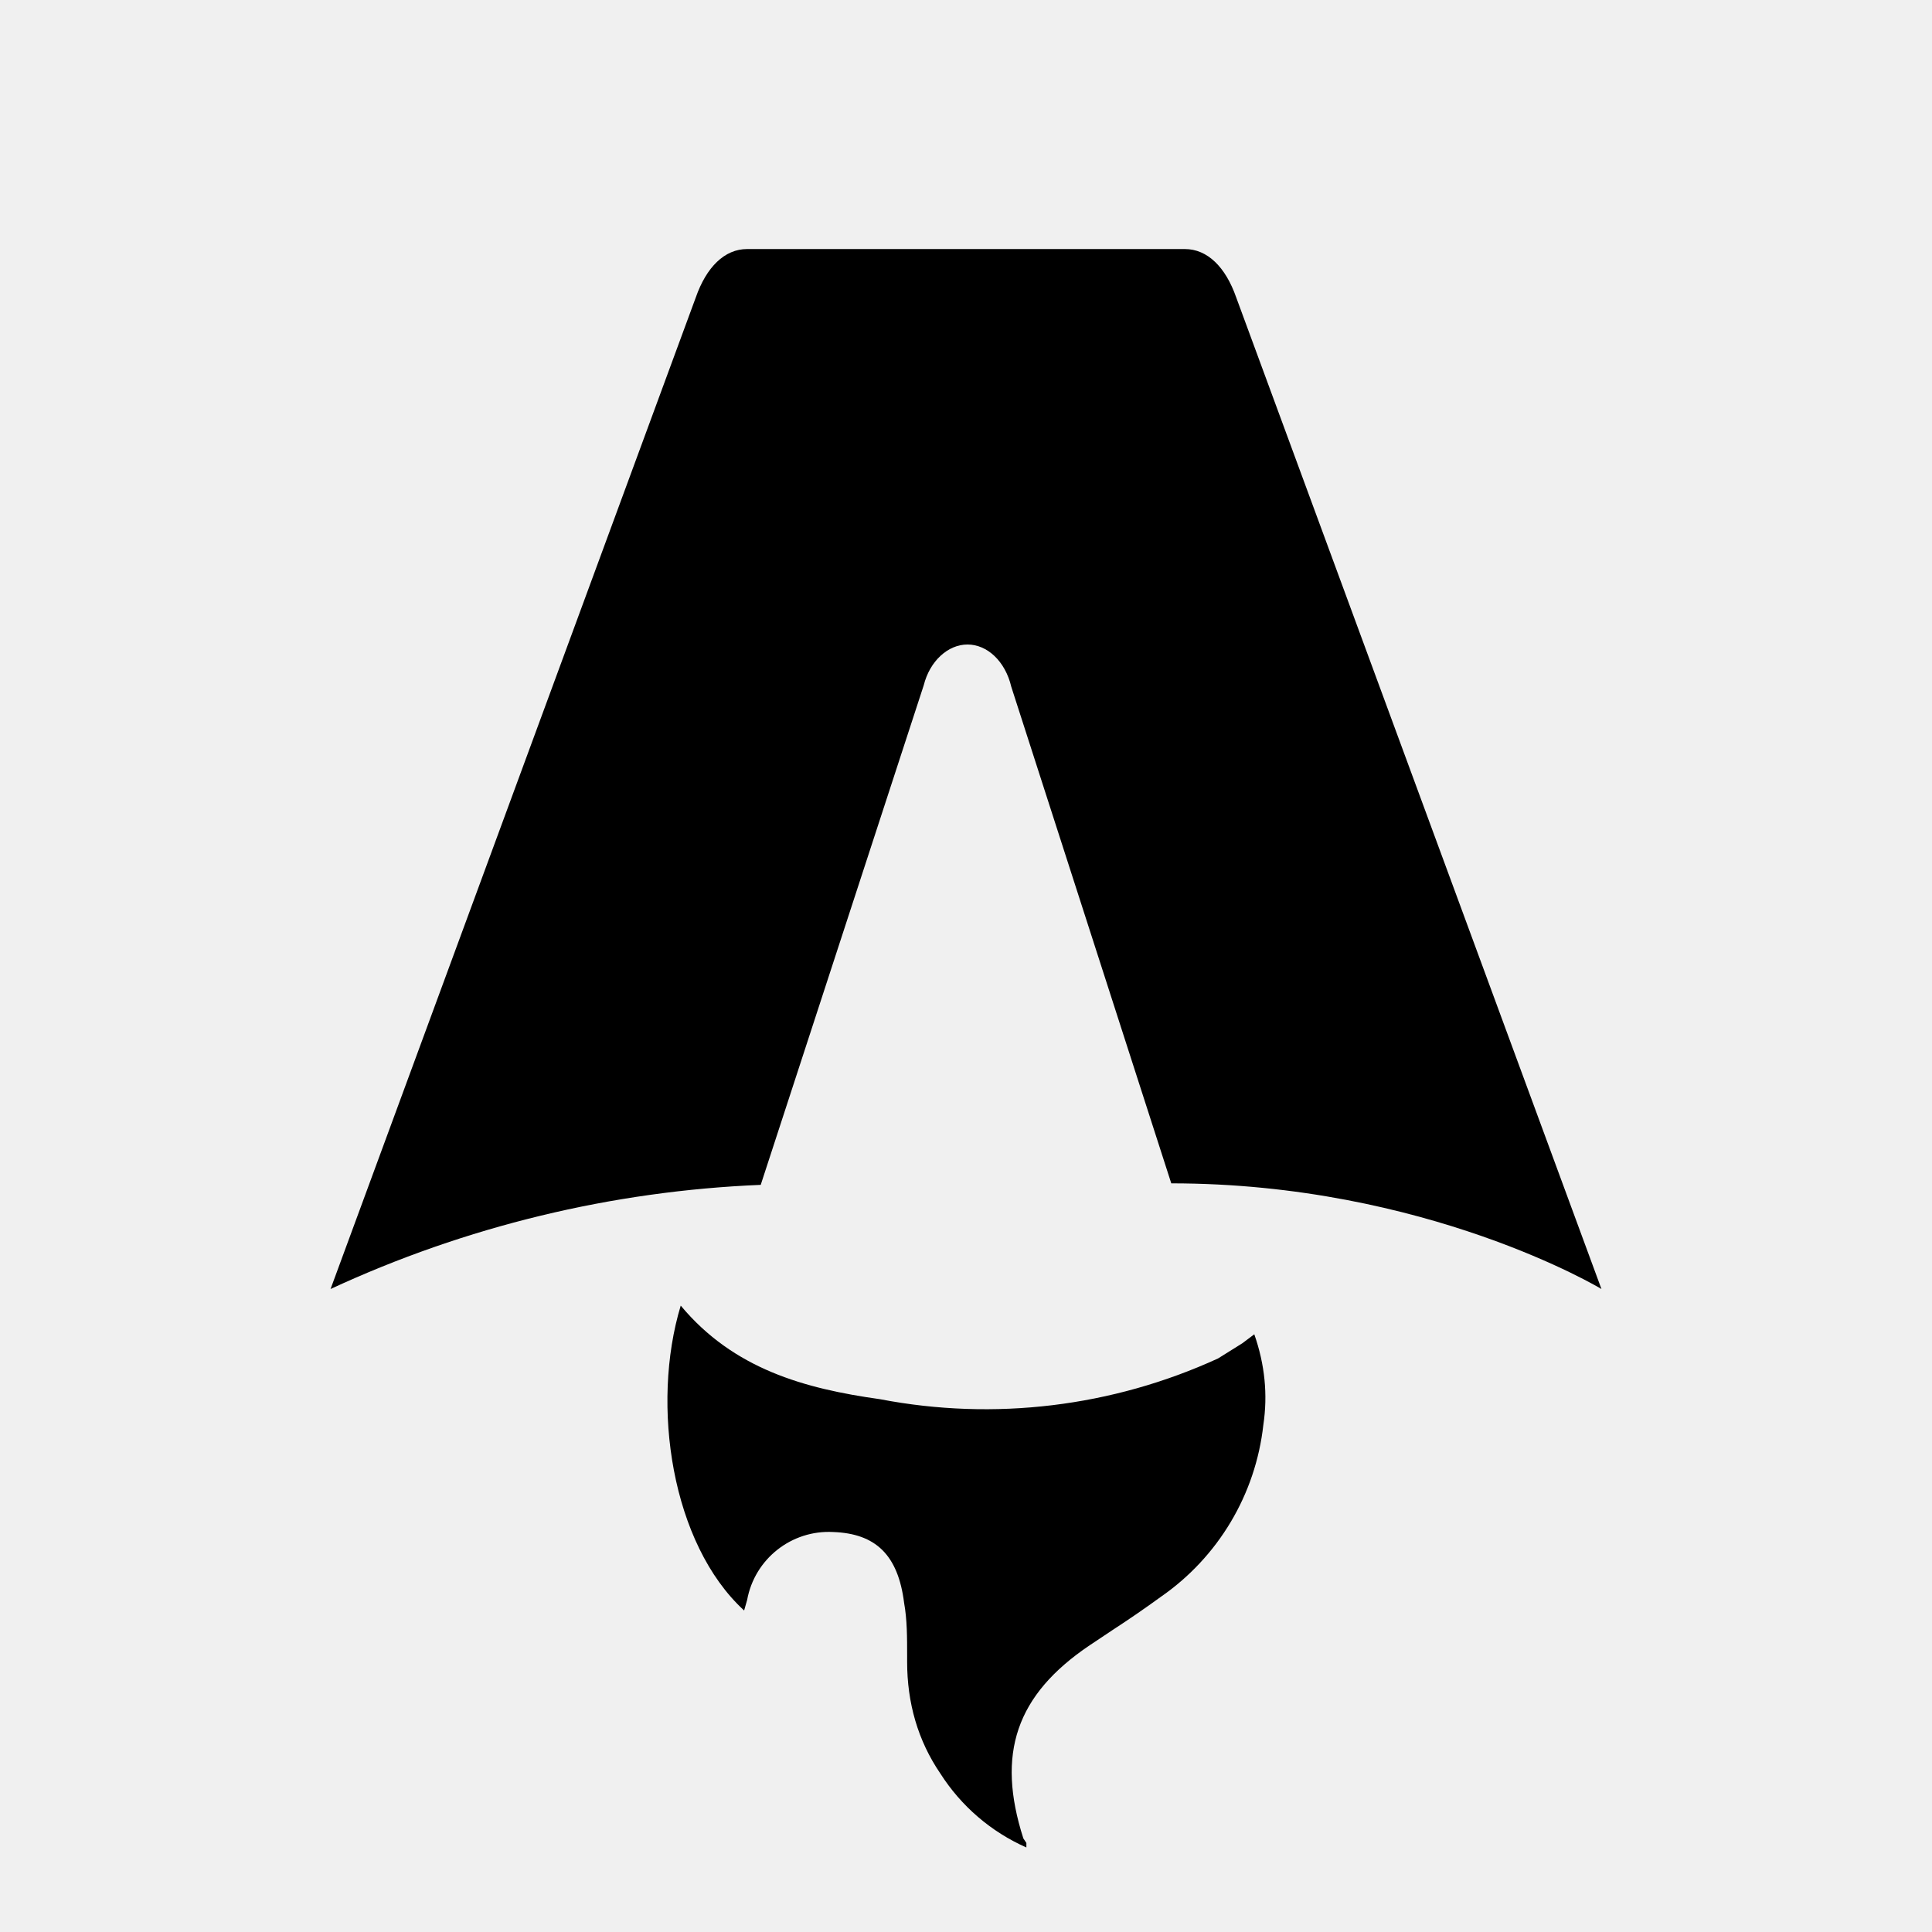
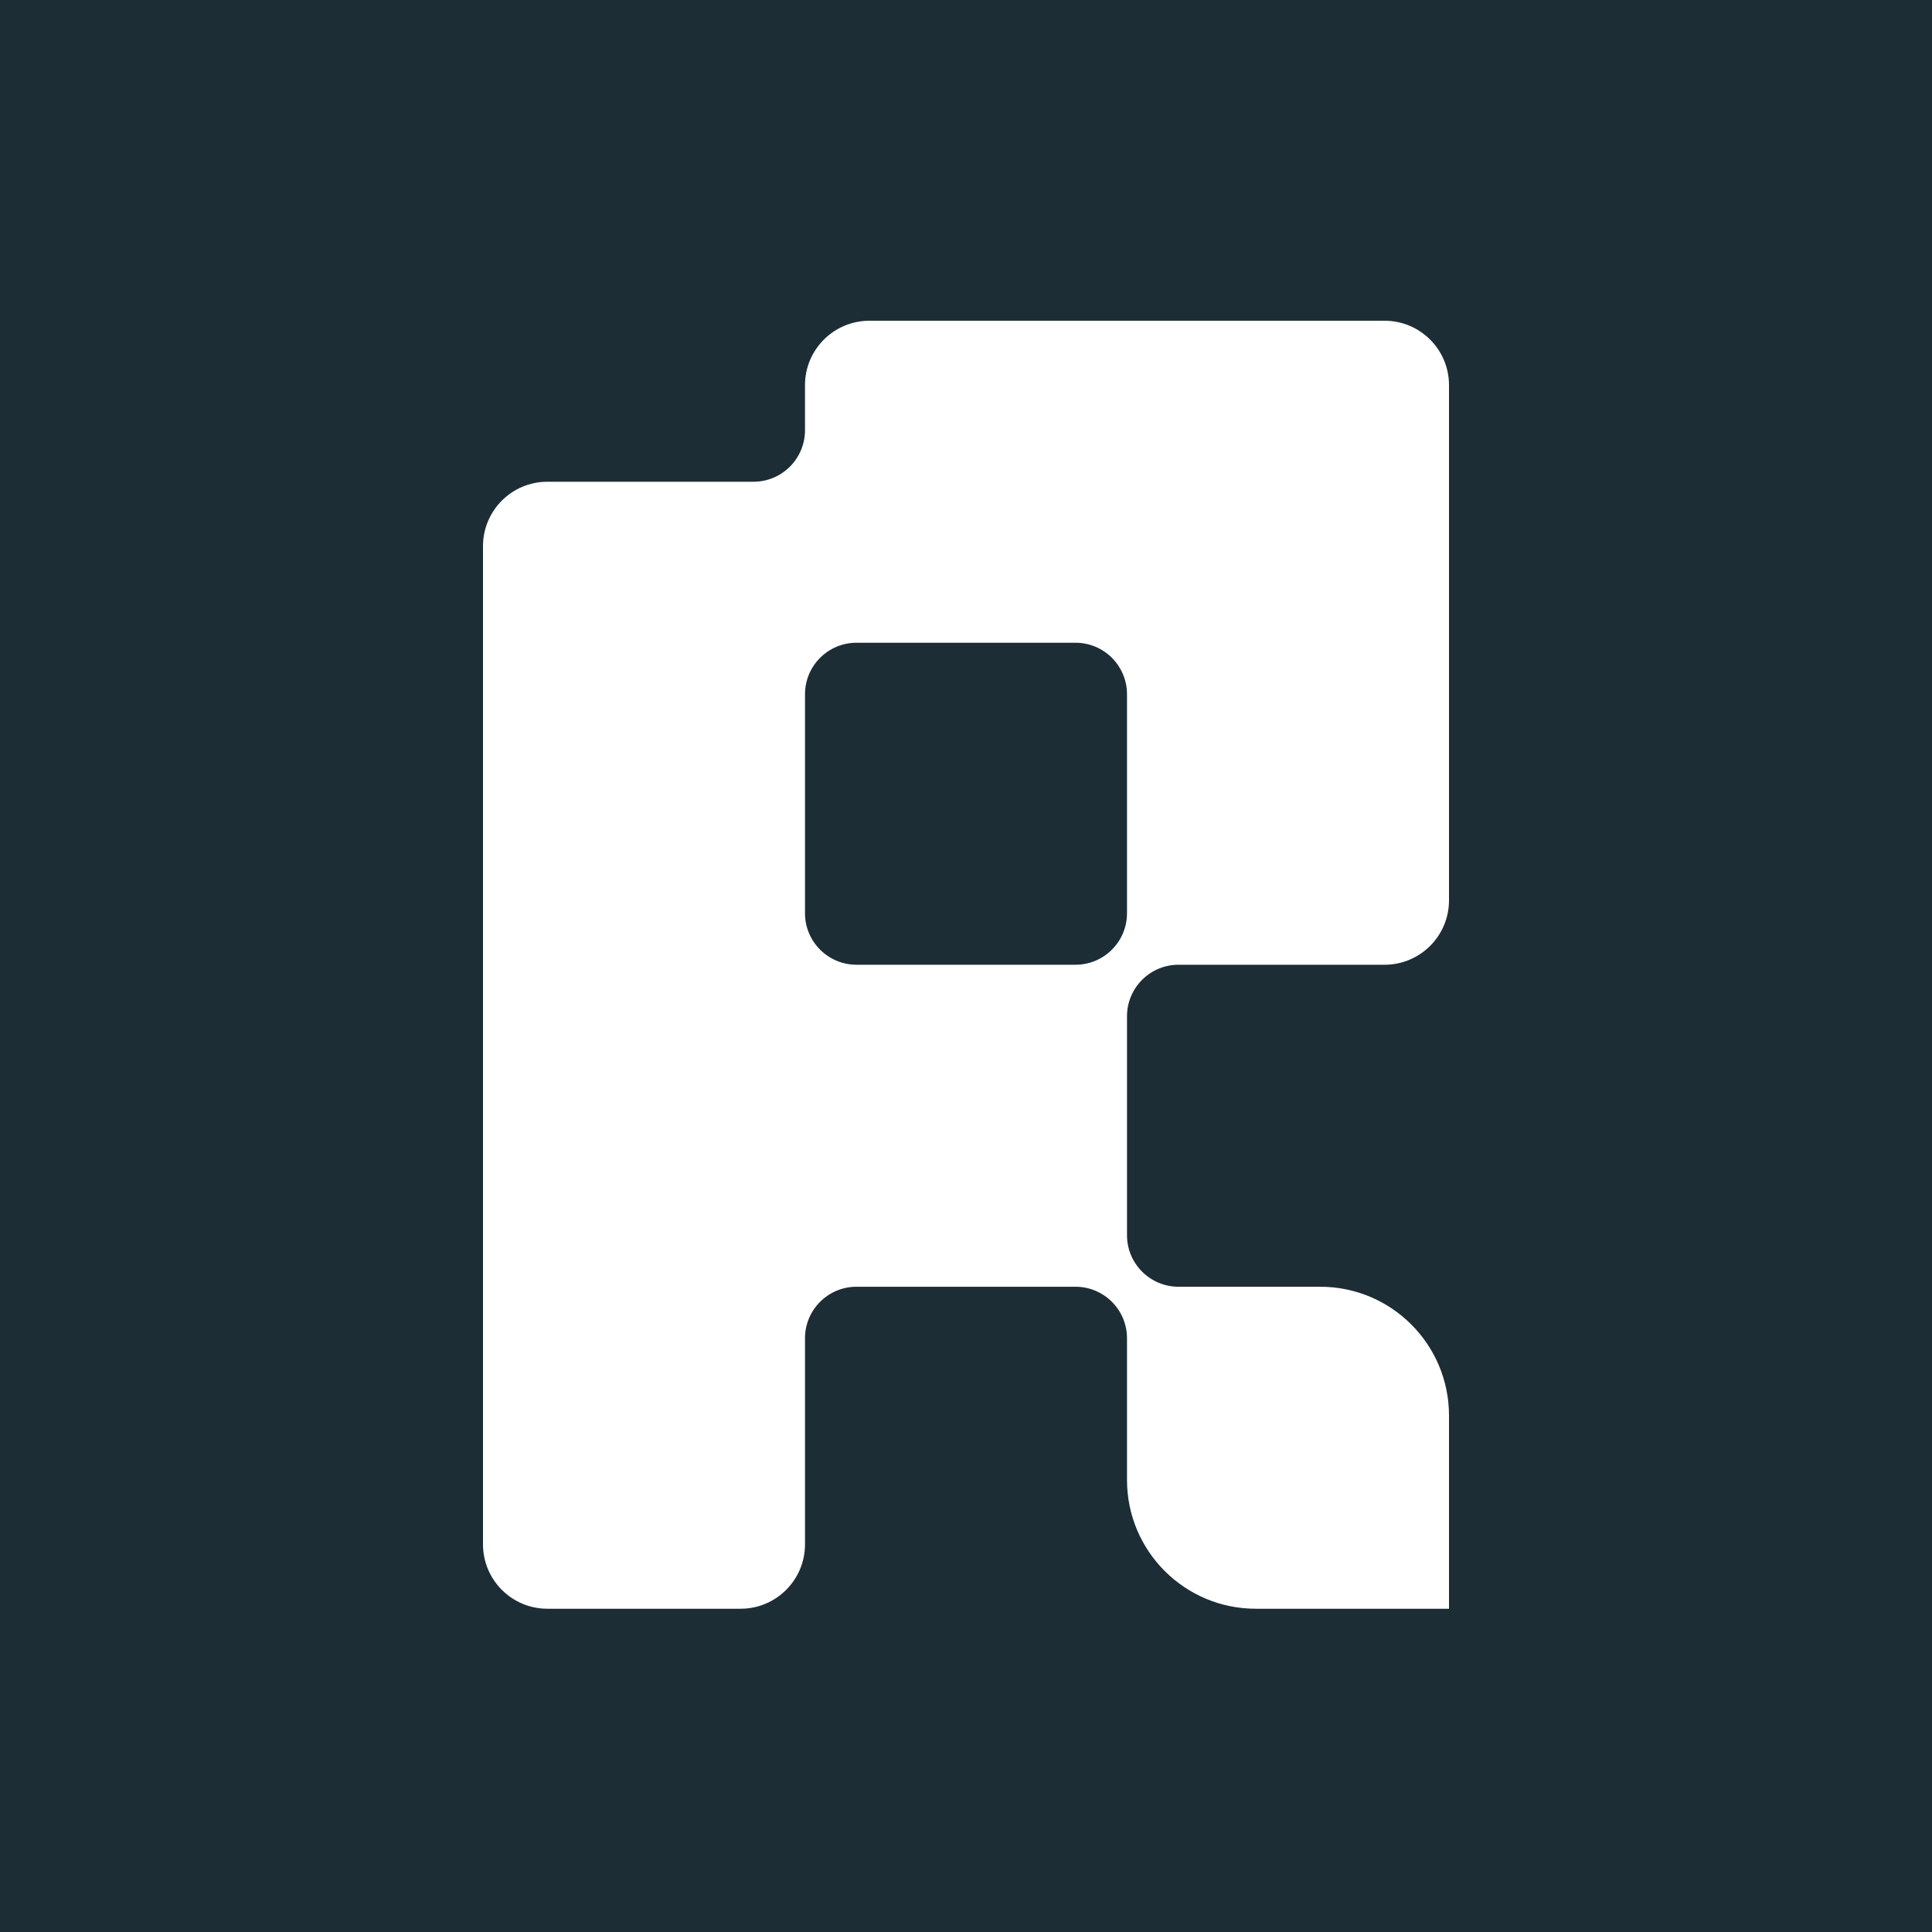
- <svg xmlns="http://www.w3.org/2000/svg" fill="none" viewBox="0 0 128 128">
-   <path d="M50.4 78.5a75.1 75.1 0 0 0-28.5 6.9l24.2-65.7c.7-2 1.9-3.2 3.4-3.2h29c1.5 0 2.7 1.2 3.4 3.2l24.2 65.7s-11.6-7-28.5-7L67 45.5c-.4-1.7-1.6-2.8-2.9-2.8-1.3 0-2.5 1.1-2.9 2.7L50.4 78.5Zm-1.1 28.2Zm-4.2-20.2c-2 6.6-.6 15.8 4.2 20.2a17.5 17.5 0 0 1 .2-.7 5.5 5.5 0 0 1 5.7-4.5c2.8.1 4.3 1.5 4.7 4.7.2 1.1.2 2.3.2 3.5v.4c0 2.7.7 5.2 2.2 7.4a13 13 0 0 0 5.7 4.9v-.3l-.2-.3c-1.8-5.6-.5-9.5 4.4-12.8l1.5-1a73 73 0 0 0 3.2-2.2 16 16 0 0 0 6.8-11.4c.3-2 .1-4-.6-6l-.8.6-1.6 1a37 37 0 0 1-22.4 2.7c-5-.7-9.7-2-13.2-6.2Z" />
-   <style>
-         path { fill: #000; }
-         @media (prefers-color-scheme: dark) {
-             path { fill: #FFF; }
-         }
-     </style>
+ <svg xmlns="http://www.w3.org/2000/svg" width="512" height="512" viewBox="0 0 512 512" fill="none">
+   <path fill="#1D2D35" d="M0 0h512v512H0z" />
+   <path fill-rule="evenodd" clip-rule="evenodd" d="M366.933 85H230.4c-9.426 0-17.067 7.641-17.067 17.067v11.946c0 7.541-6.112 13.654-13.653 13.654h-54.613c-9.426 0-17.067 7.641-17.067 17.066v264.534c0 9.425 7.641 17.066 17.067 17.066h51.2c9.425 0 17.066-7.641 17.066-17.066v-54.614c0-7.54 6.113-13.653 13.654-13.653h58.026c7.541 0 13.654 6.113 13.654 13.653V392.2c0 18.851 15.282 34.133 34.133 34.133H384v-51.2C384 356.282 368.718 341 349.867 341H312.32c-7.541 0-13.653-6.113-13.653-13.653V269.32c0-7.541 6.112-13.653 13.653-13.653h54.613c9.426 0 17.067-7.641 17.067-17.067V102.067C384 92.641 376.359 85 366.933 85m-68.266 157.013c0 7.541-6.113 13.654-13.654 13.654h-58.026c-7.541 0-13.654-6.113-13.654-13.654v-58.026c0-7.541 6.113-13.654 13.654-13.654h58.026c7.541 0 13.654 6.113 13.654 13.654z" fill="#fff" />
</svg>
